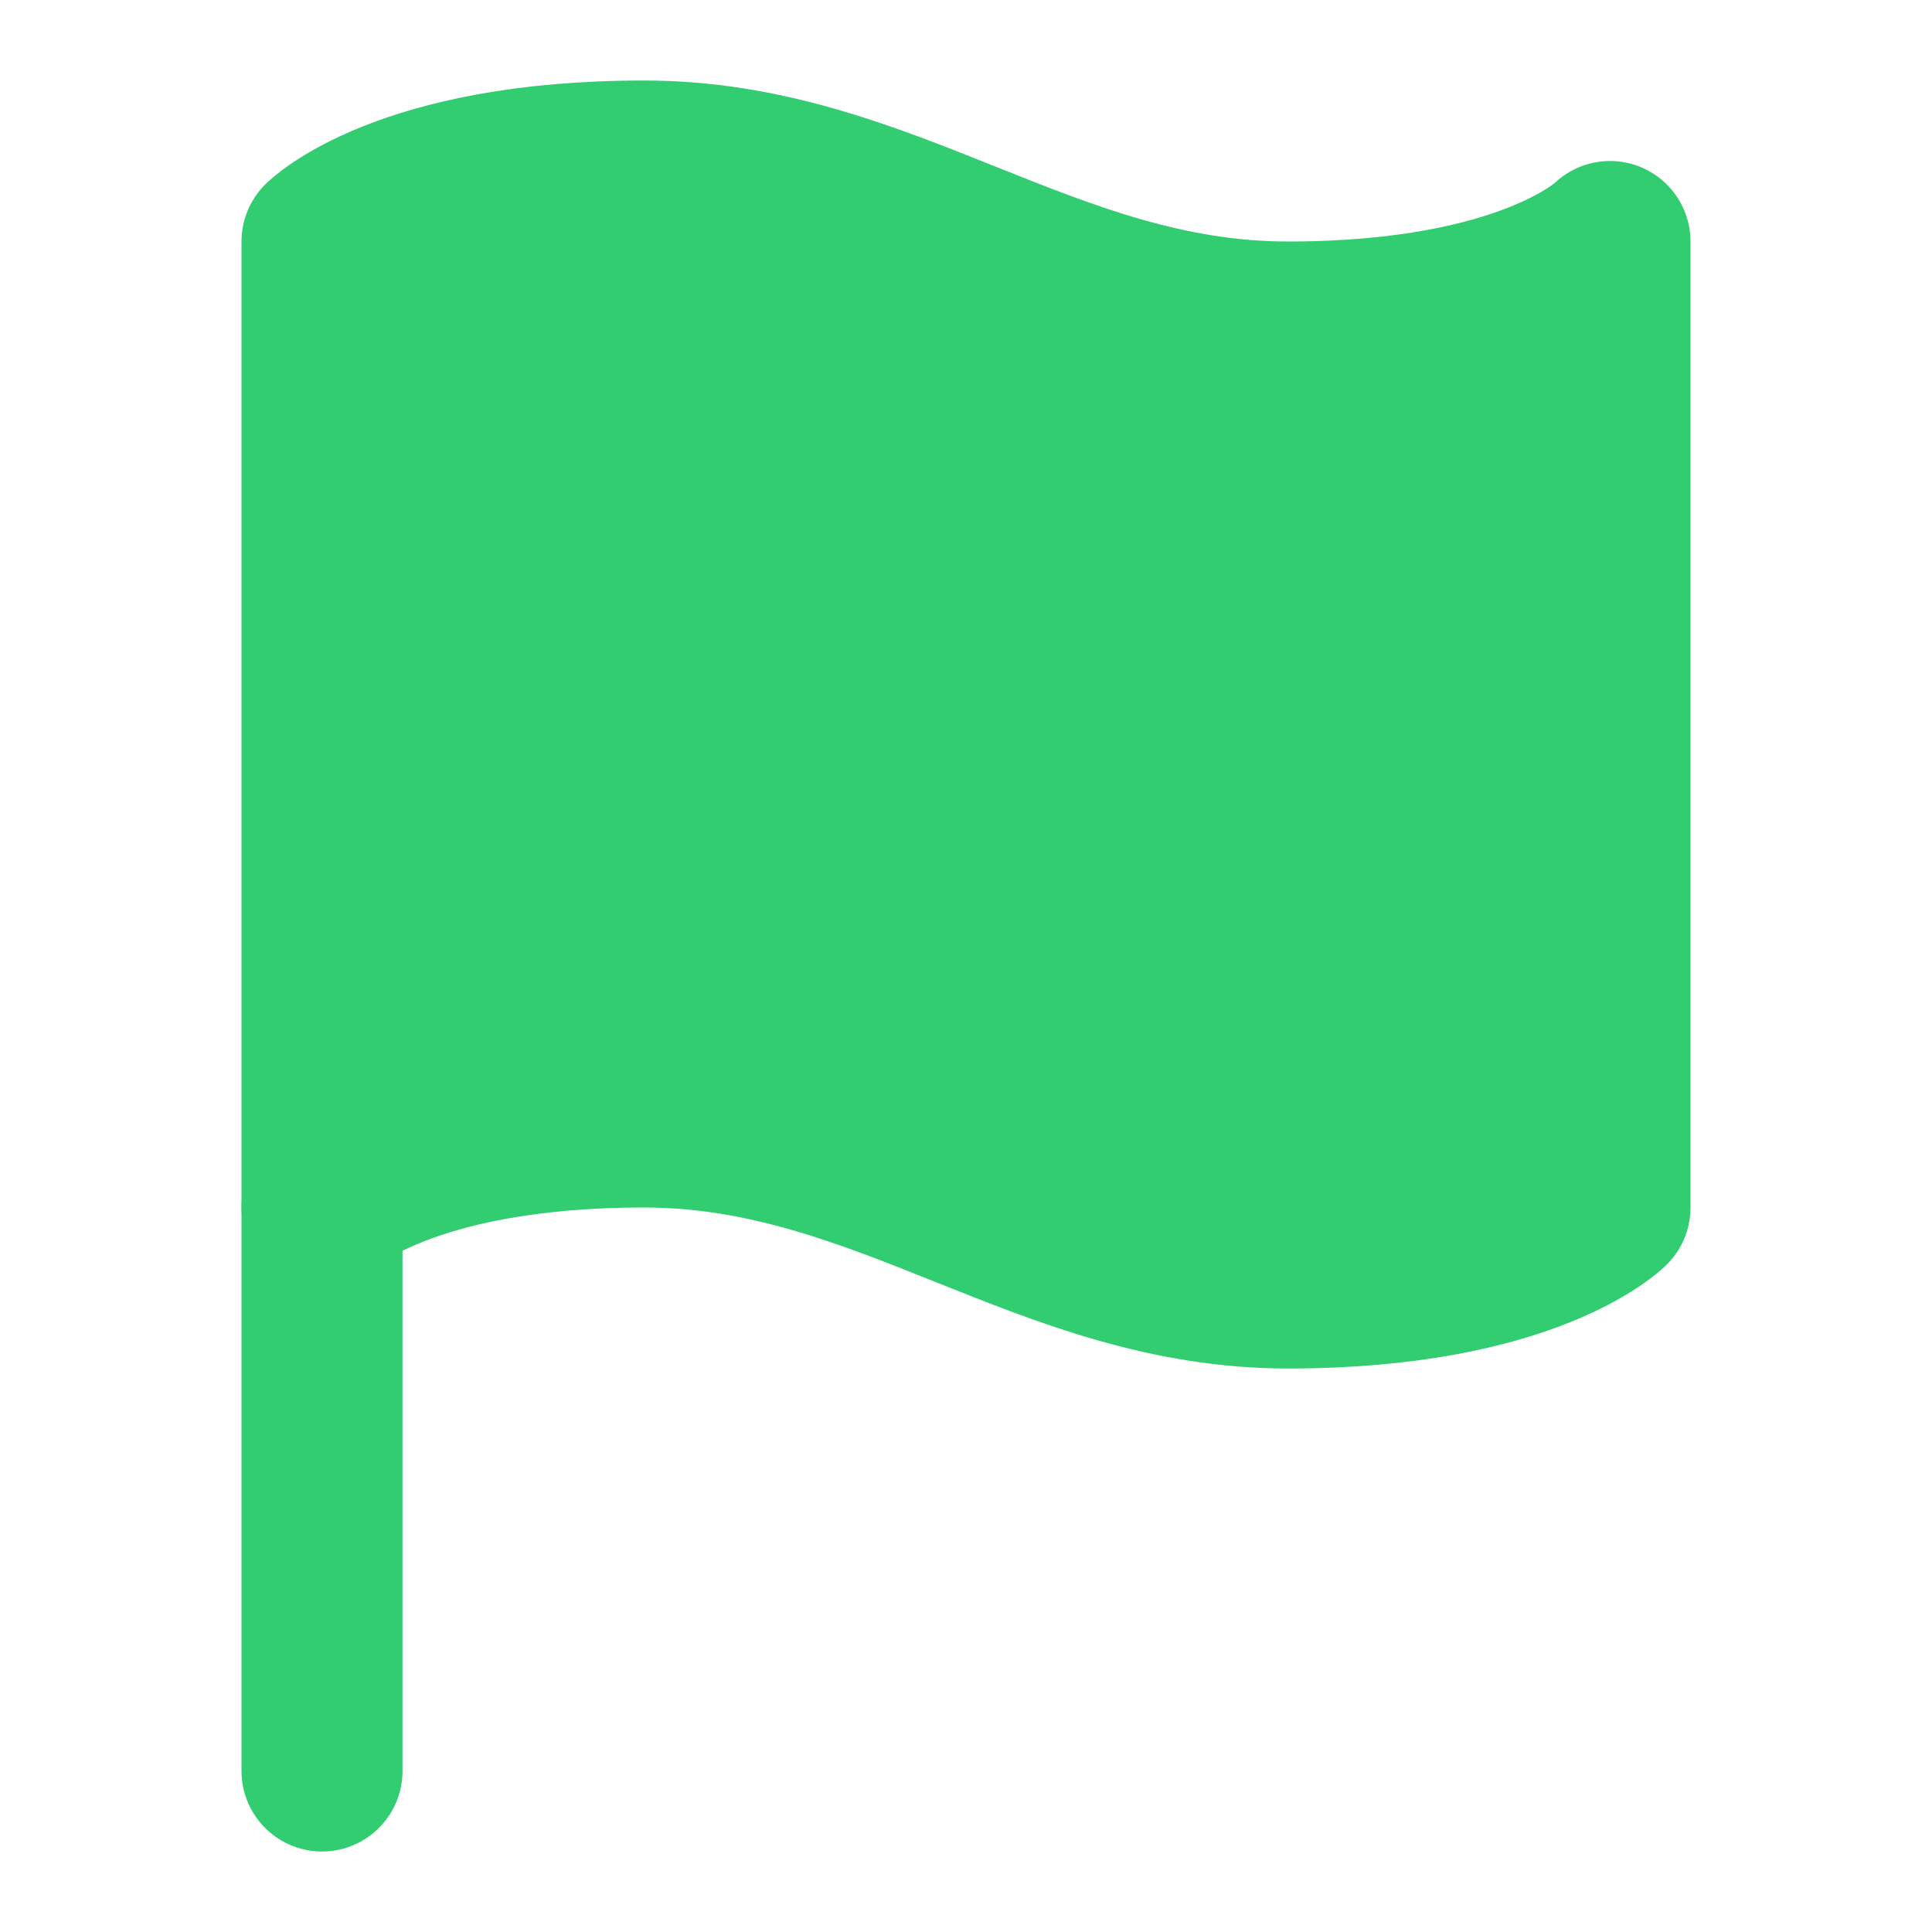
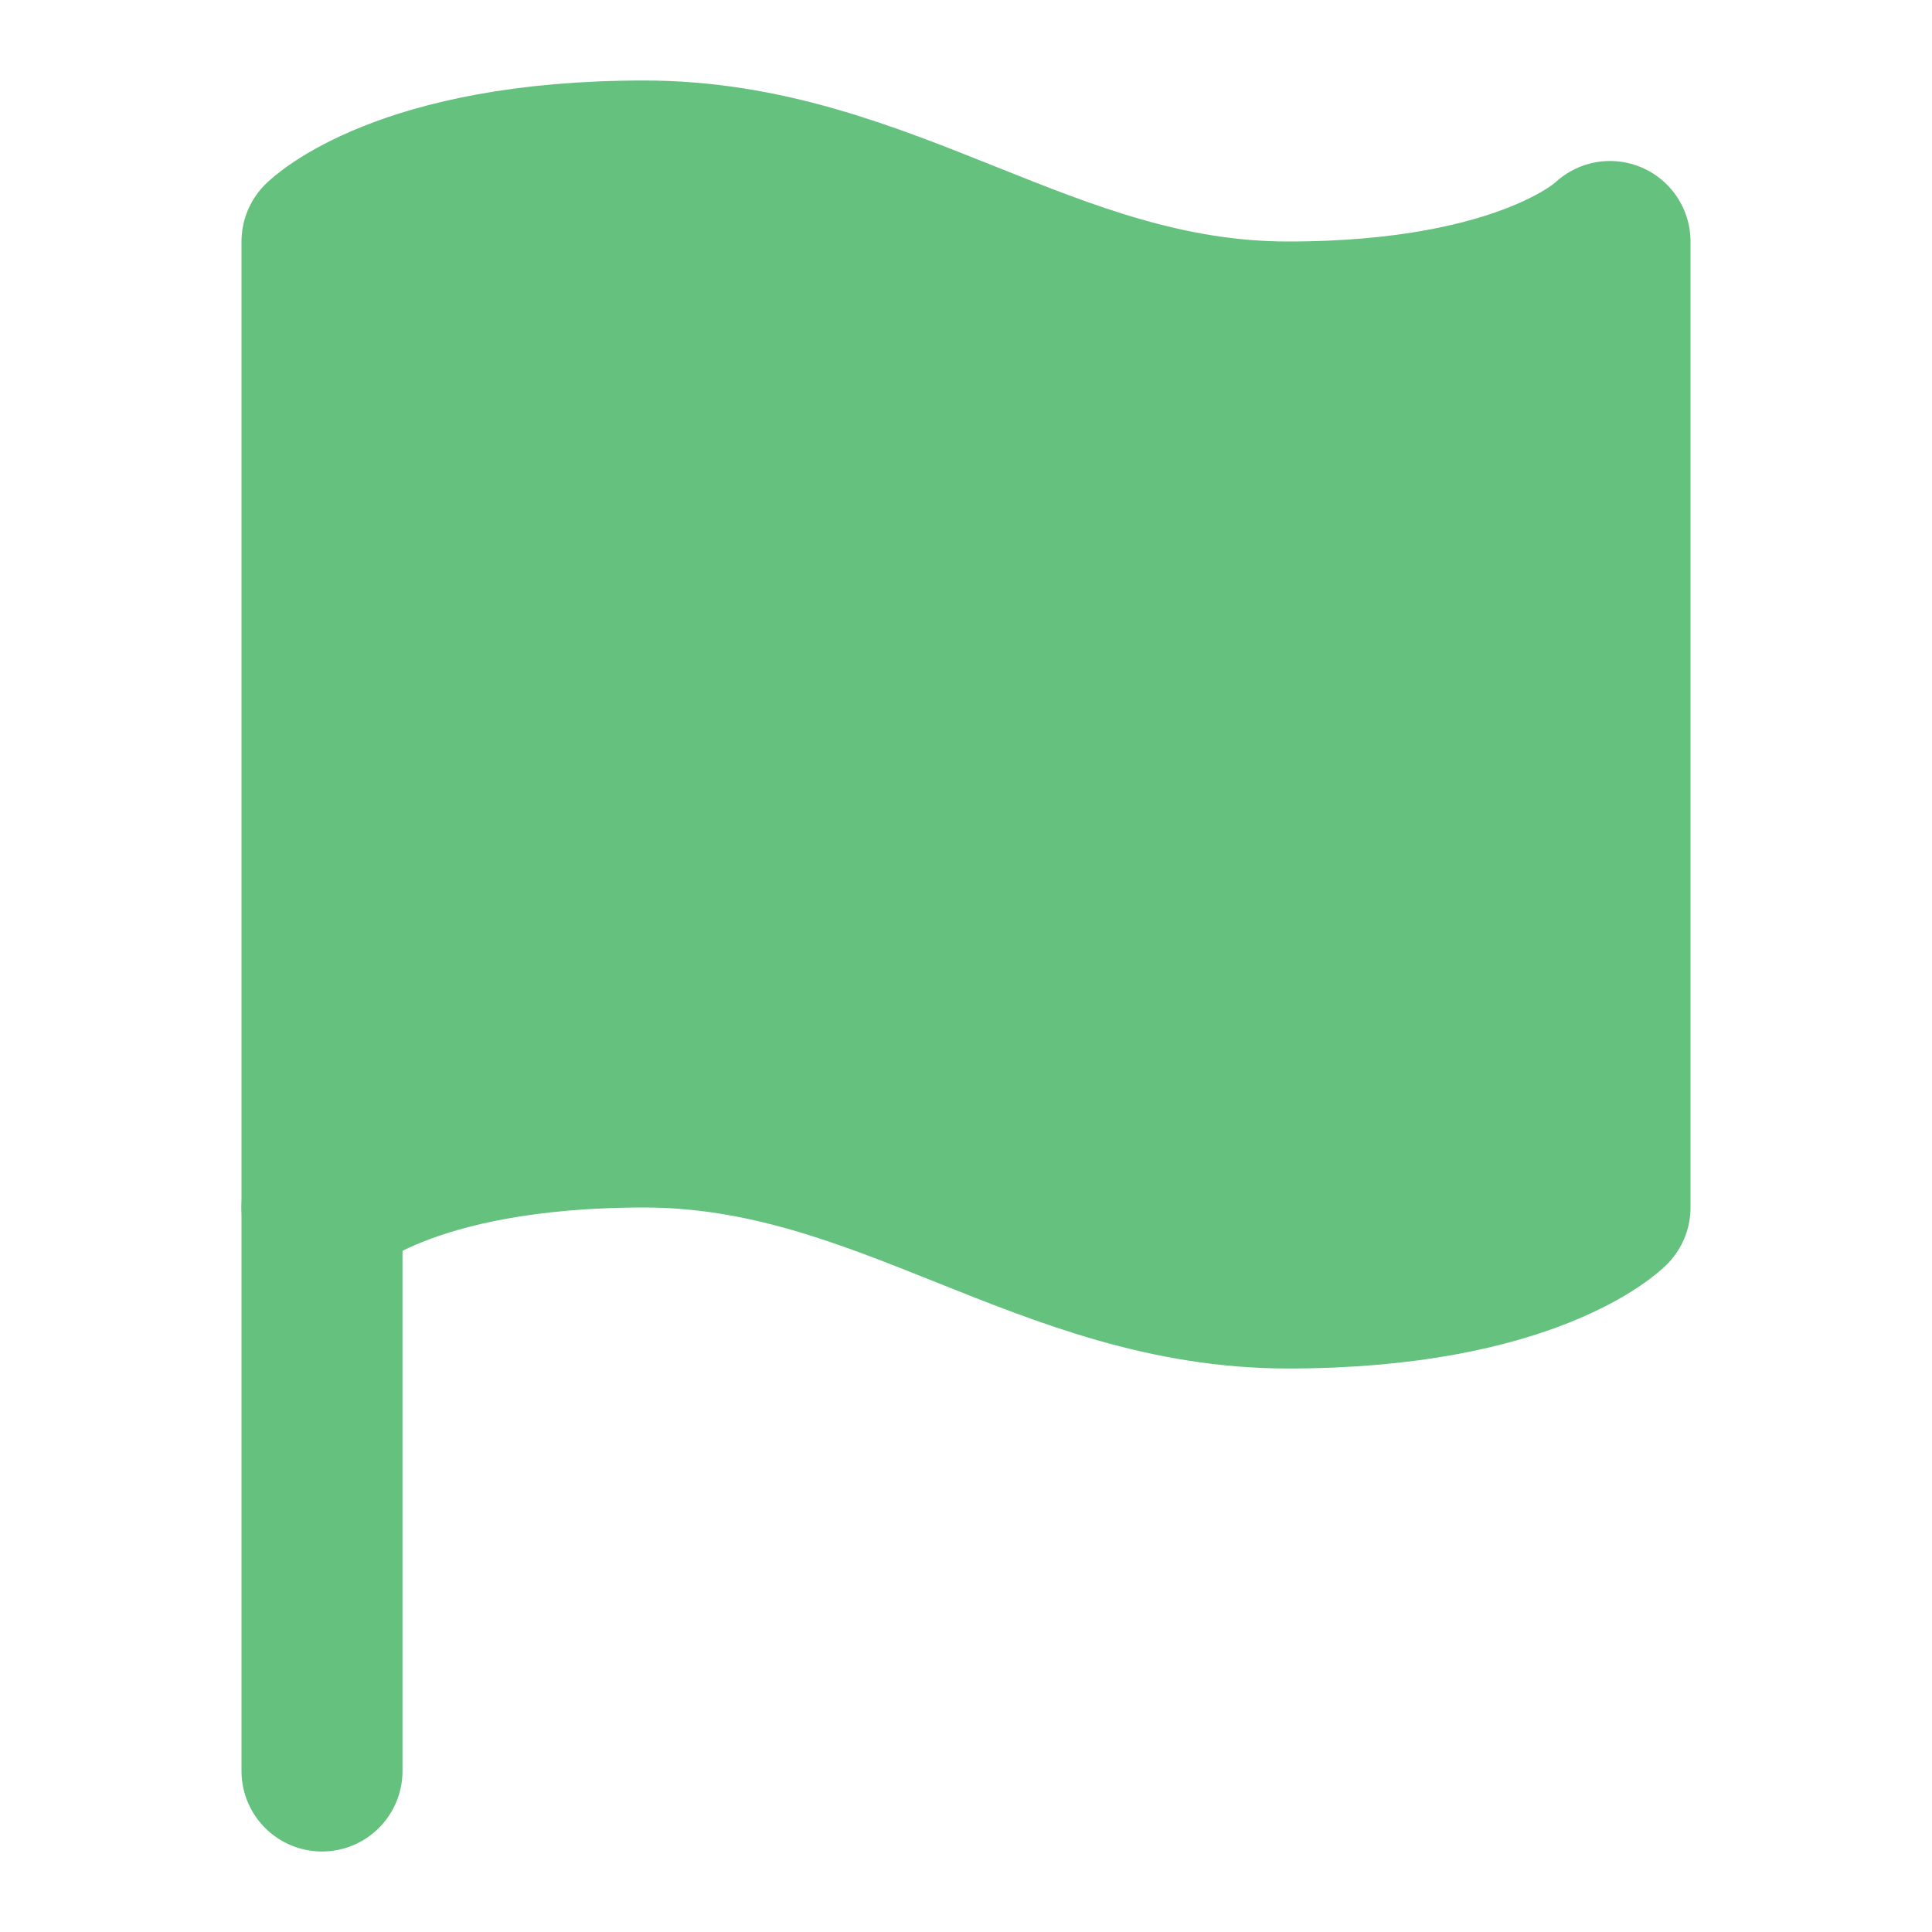
<svg xmlns="http://www.w3.org/2000/svg" width="24" height="24" viewBox="0 0 24 24" fill="none">
-   <path fill-rule="evenodd" clip-rule="evenodd" d="M4 15C4 15 5 14 8 14C11 14 13 16 16 16C19 16 20 15 20 15V3C20 3 19 4 16 4C13 4 11 2 8 2C5 2 4 3 4 3V15Z" fill="#32cd71" stroke="#32cd71" stroke-width="2" stroke-linecap="round" stroke-linejoin="round" />
-   <path d="M4 22V15" stroke="#32cd71" stroke-width="2" stroke-linecap="round" stroke-linejoin="round" />
+   <path fill-rule="evenodd" clip-rule="evenodd" d="M4 15C4 15 5 14 8 14C11 14 13 16 16 16C19 16 20 15 20 15V3C20 3 19 4 16 4C13 4 11 2 8 2C5 2 4 3 4 3V15Z" fill="#65C17E" stroke="#65C17E" stroke-width="2" stroke-linecap="round" stroke-linejoin="round" />
+   <path d="M4 22V15" stroke="#65C17E" stroke-width="2" stroke-linecap="round" stroke-linejoin="round" />
</svg>
